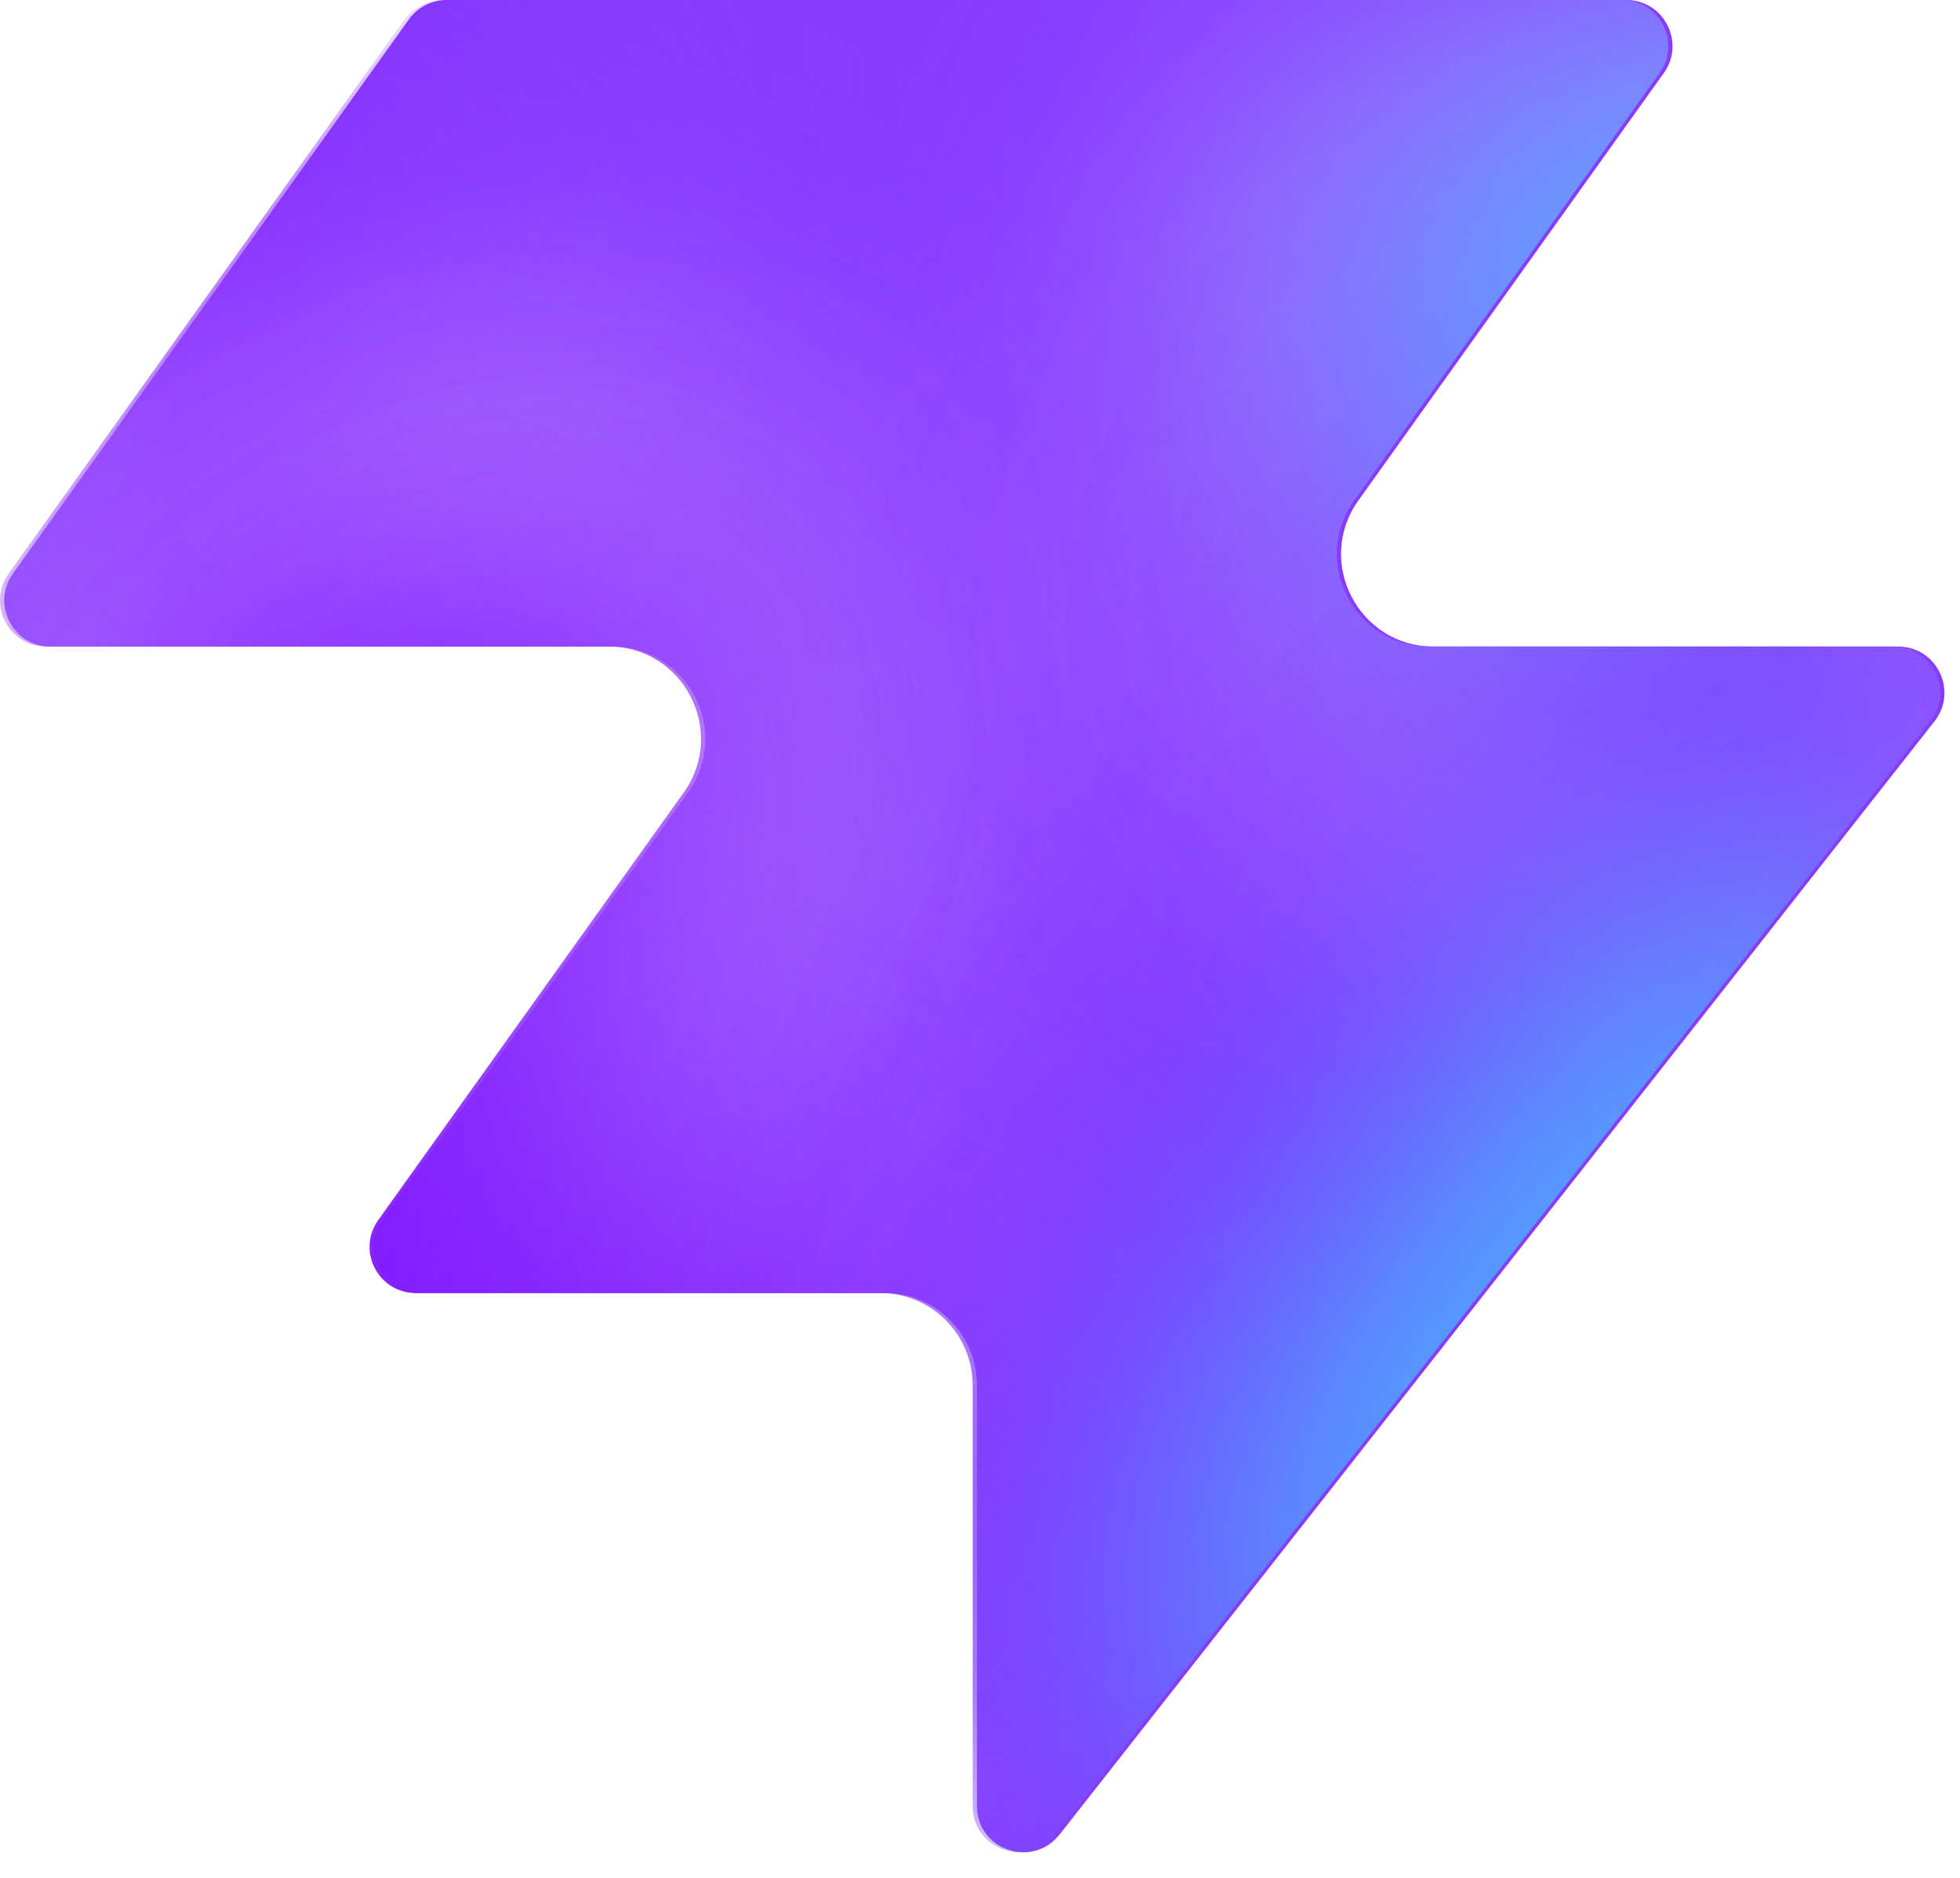
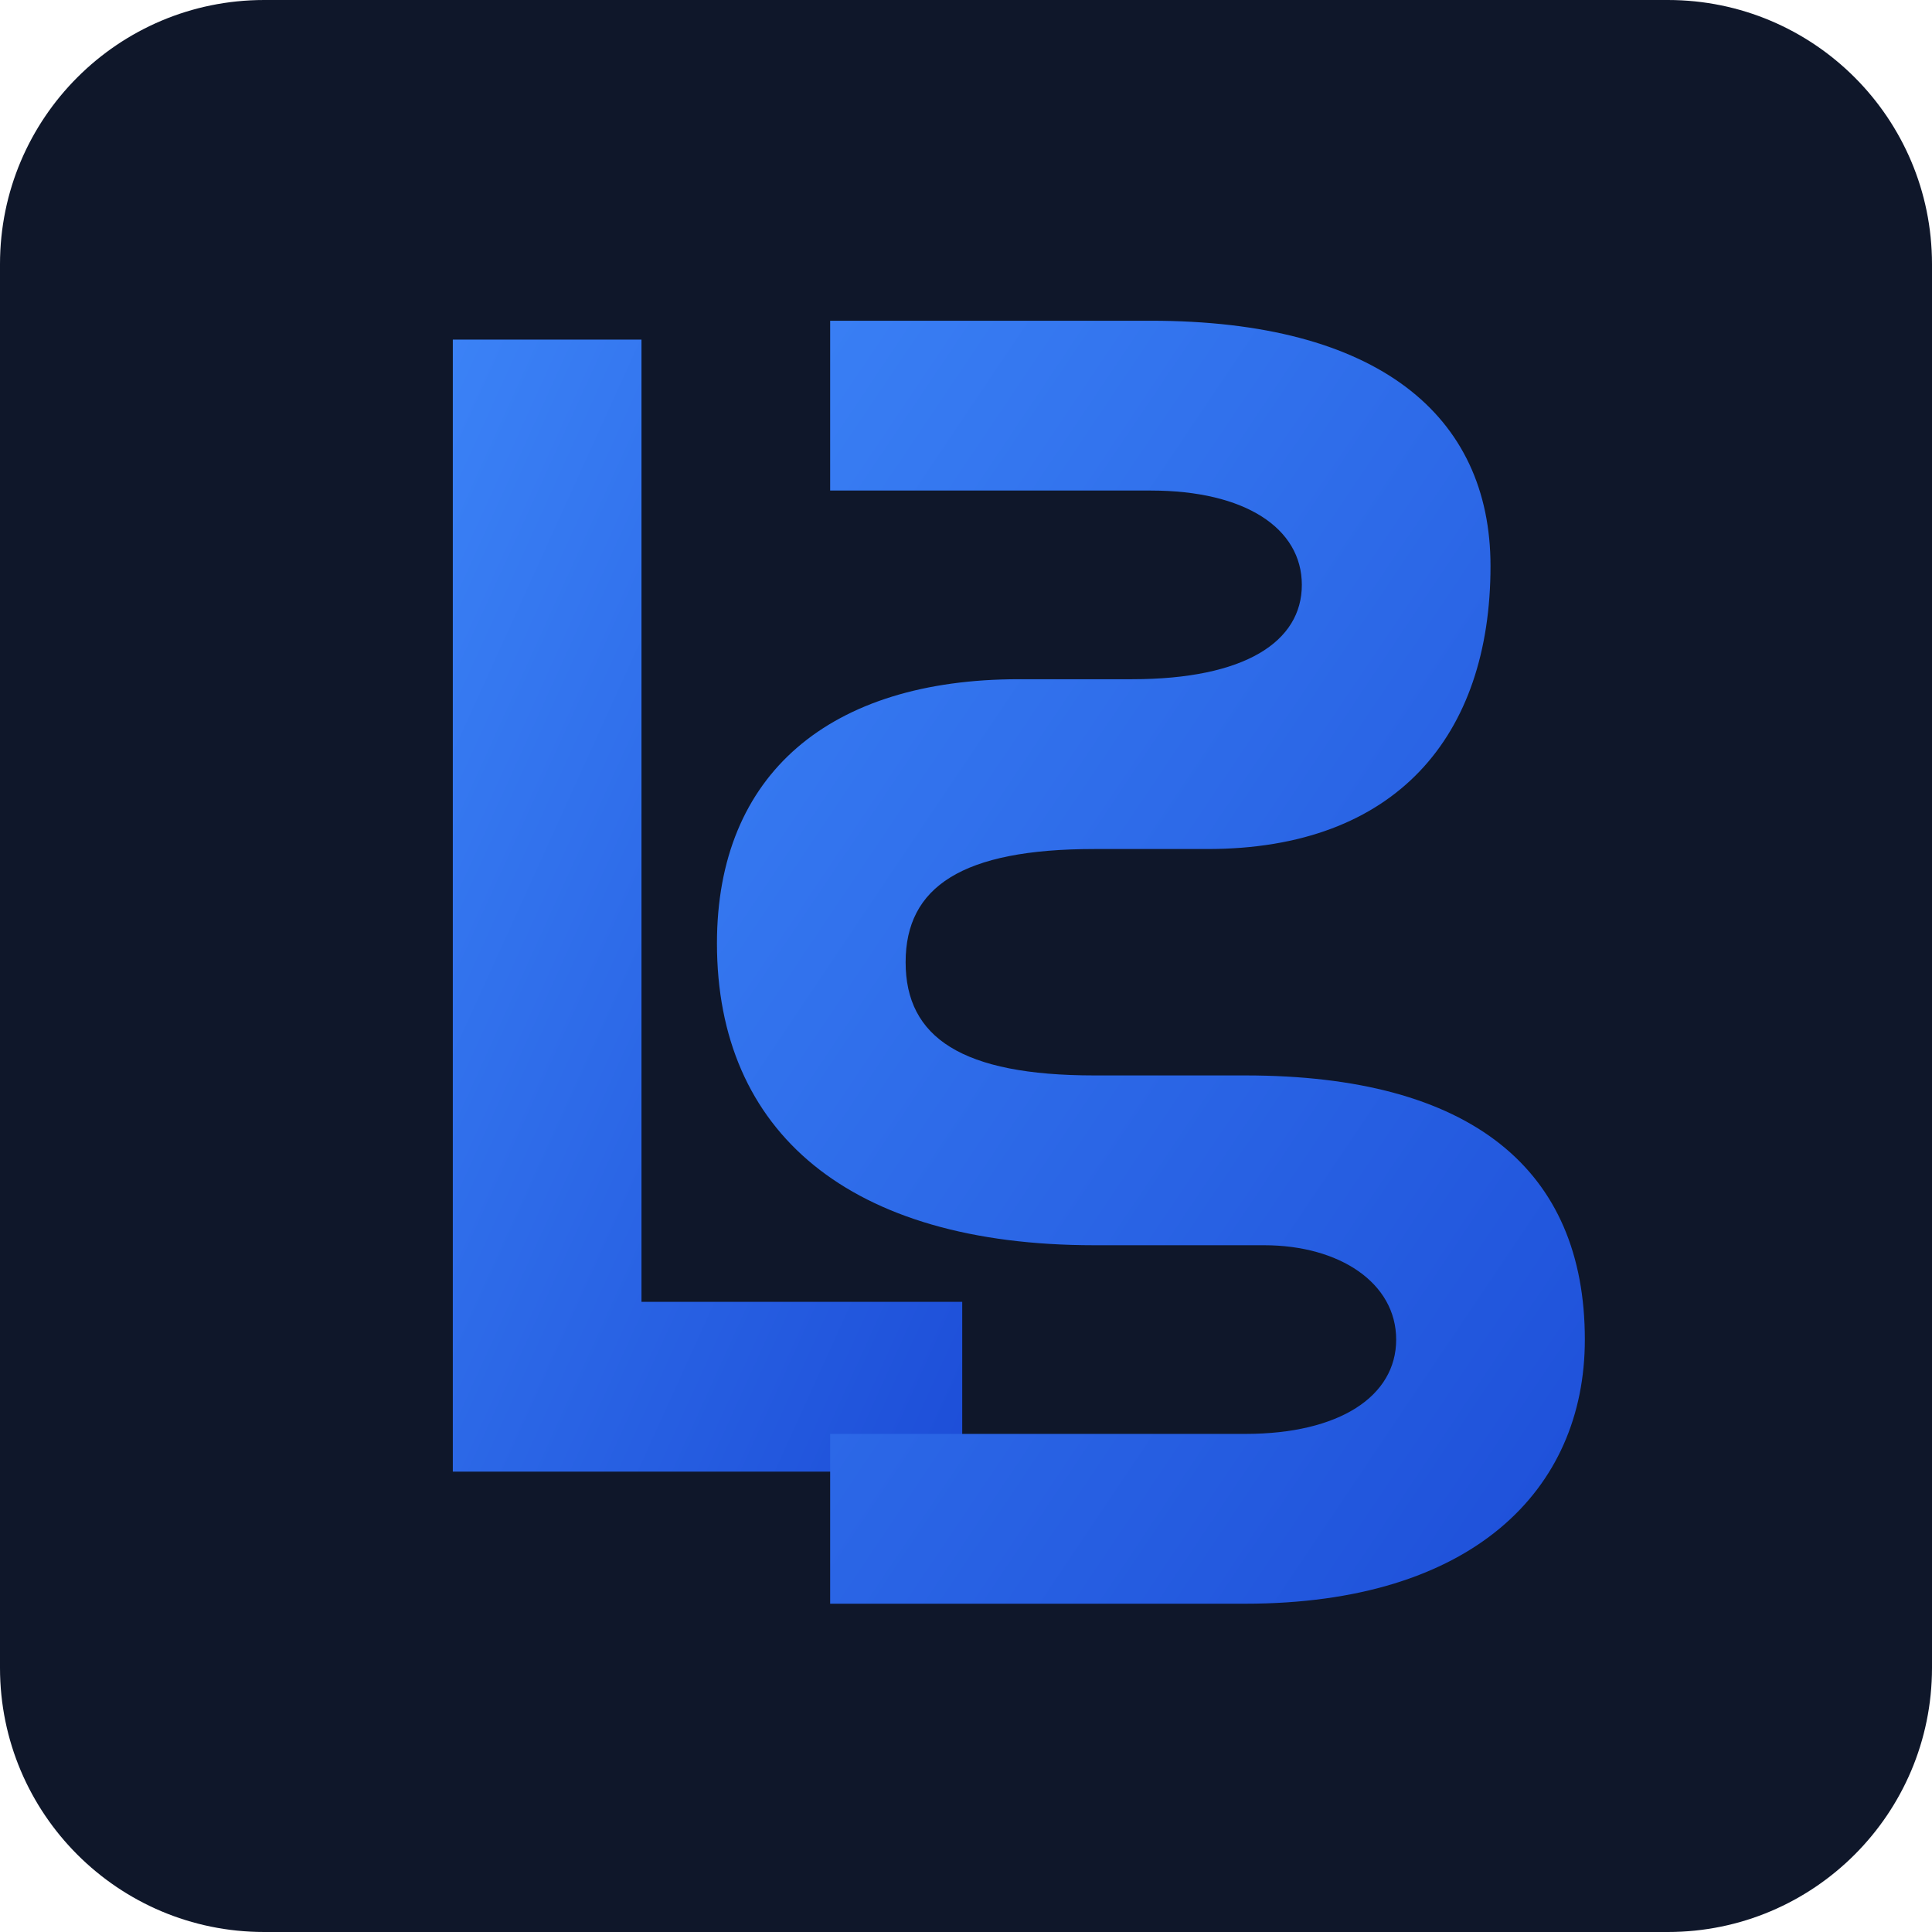
- <svg xmlns="http://www.w3.org/2000/svg" width="48" height="46" fill="none" viewBox="0 0 48 46">
-   <path fill="#863bff" d="M25.946 44.938c-.664.845-2.021.375-2.021-.698V33.937a2.26 2.26 0 0 0-2.262-2.262H10.287c-.92 0-1.456-1.04-.92-1.788l7.48-10.471c1.07-1.497 0-3.578-1.842-3.578H1.237c-.92 0-1.456-1.04-.92-1.788L10.013.474c.214-.297.556-.474.92-.474h28.894c.92 0 1.456 1.04.92 1.788l-7.48 10.471c-1.07 1.498 0 3.579 1.842 3.579h11.377c.943 0 1.473 1.088.89 1.83L25.947 44.94z" style="fill:#863bff;fill:color(display-p3 .525 .23 1);fill-opacity:1" />
-   <mask id="a" width="48" height="46" x="0" y="0" maskUnits="userSpaceOnUse" style="mask-type:alpha">
-     <path fill="#000" d="M25.842 44.938c-.664.844-2.021.375-2.021-.698V33.937a2.26 2.26 0 0 0-2.262-2.262H10.183c-.92 0-1.456-1.04-.92-1.788l7.48-10.471c1.07-1.498 0-3.579-1.842-3.579H1.133c-.92 0-1.456-1.04-.92-1.787L9.91.473c.214-.297.556-.474.92-.474h28.894c.92 0 1.456 1.04.92 1.788l-7.48 10.471c-1.07 1.498 0 3.578 1.842 3.578h11.377c.943 0 1.473 1.088.89 1.832L25.843 44.94z" style="fill:#000;fill-opacity:1" />
-   </mask>
-   <g mask="url(#a)">
-     <g filter="url(#b)">
-       <ellipse cx="5.508" cy="14.704" fill="#ede6ff" rx="5.508" ry="14.704" style="fill:#ede6ff;fill:color(display-p3 .927 .903 1);fill-opacity:1" transform="matrix(.00324 1 1 -.00324 -4.47 31.516)" />
-     </g>
-     <g filter="url(#c)">
-       <ellipse cx="10.399" cy="29.851" fill="#ede6ff" rx="10.399" ry="29.851" style="fill:#ede6ff;fill:color(display-p3 .927 .903 1);fill-opacity:1" transform="matrix(.00324 1 1 -.00324 -39.328 7.883)" />
-     </g>
-     <g filter="url(#d)">
-       <ellipse cx="5.508" cy="30.487" fill="#7e14ff" rx="5.508" ry="30.487" style="fill:#7e14ff;fill:color(display-p3 .492 .077 1);fill-opacity:1" transform="rotate(89.814 -25.913 -14.639)scale(1 -1)" />
-     </g>
-     <g filter="url(#e)">
-       <ellipse cx="5.508" cy="30.599" fill="#7e14ff" rx="5.508" ry="30.599" style="fill:#7e14ff;fill:color(display-p3 .492 .077 1);fill-opacity:1" transform="rotate(89.814 -32.644 -3.334)scale(1 -1)" />
-     </g>
-     <g filter="url(#f)">
-       <ellipse cx="5.508" cy="30.599" fill="#7e14ff" rx="5.508" ry="30.599" style="fill:#7e14ff;fill:color(display-p3 .492 .077 1);fill-opacity:1" transform="matrix(.00324 1 1 -.00324 -34.34 30.47)" />
-     </g>
-     <g filter="url(#g)">
-       <ellipse cx="14.072" cy="22.078" fill="#ede6ff" rx="14.072" ry="22.078" style="fill:#ede6ff;fill:color(display-p3 .927 .903 1);fill-opacity:1" transform="rotate(93.35 24.506 48.493)scale(-1 1)" />
-     </g>
-     <g filter="url(#h)">
-       <ellipse cx="3.47" cy="21.501" fill="#7e14ff" rx="3.47" ry="21.501" style="fill:#7e14ff;fill:color(display-p3 .492 .077 1);fill-opacity:1" transform="rotate(89.009 28.708 47.59)scale(-1 1)" />
-     </g>
-     <g filter="url(#i)">
-       <ellipse cx="3.47" cy="21.501" fill="#7e14ff" rx="3.47" ry="21.501" style="fill:#7e14ff;fill:color(display-p3 .492 .077 1);fill-opacity:1" transform="rotate(89.009 28.708 47.59)scale(-1 1)" />
-     </g>
-     <g filter="url(#j)">
-       <ellipse cx=".387" cy="8.972" fill="#7e14ff" rx="4.407" ry="29.108" style="fill:#7e14ff;fill:color(display-p3 .492 .077 1);fill-opacity:1" transform="rotate(39.51 .387 8.972)" />
-     </g>
-     <g filter="url(#k)">
-       <ellipse cx="47.523" cy="-6.092" fill="#7e14ff" rx="4.407" ry="29.108" style="fill:#7e14ff;fill:color(display-p3 .492 .077 1);fill-opacity:1" transform="rotate(37.892 47.523 -6.092)" />
-     </g>
-     <g filter="url(#l)">
-       <ellipse cx="41.412" cy="6.333" fill="#47bfff" rx="5.971" ry="9.665" style="fill:#47bfff;fill:color(display-p3 .28 .748 1);fill-opacity:1" transform="rotate(37.892 41.412 6.333)" />
-     </g>
-     <g filter="url(#m)">
-       <ellipse cx="-1.879" cy="38.332" fill="#7e14ff" rx="4.407" ry="29.108" style="fill:#7e14ff;fill:color(display-p3 .492 .077 1);fill-opacity:1" transform="rotate(37.892 -1.88 38.332)" />
-     </g>
-     <g filter="url(#n)">
-       <ellipse cx="-1.879" cy="38.332" fill="#7e14ff" rx="4.407" ry="29.108" style="fill:#7e14ff;fill:color(display-p3 .492 .077 1);fill-opacity:1" transform="rotate(37.892 -1.88 38.332)" />
-     </g>
-     <g filter="url(#o)">
-       <ellipse cx="35.651" cy="29.907" fill="#7e14ff" rx="4.407" ry="29.108" style="fill:#7e14ff;fill:color(display-p3 .492 .077 1);fill-opacity:1" transform="rotate(37.892 35.651 29.907)" />
-     </g>
-     <g filter="url(#p)">
-       <ellipse cx="38.418" cy="32.4" fill="#47bfff" rx="5.971" ry="15.297" style="fill:#47bfff;fill:color(display-p3 .28 .748 1);fill-opacity:1" transform="rotate(37.892 38.418 32.4)" />
-     </g>
-   </g>
+ <svg xmlns="http://www.w3.org/2000/svg" width="512" height="512" viewBox="0 0 512 512">
  <defs>
-     <filter id="b" width="60.045" height="41.654" x="-19.77" y="16.149" color-interpolation-filters="sRGB" filterUnits="userSpaceOnUse">
-       <feFlood flood-opacity="0" result="BackgroundImageFix" />
-       <feBlend in="SourceGraphic" in2="BackgroundImageFix" result="shape" />
-       <feGaussianBlur result="effect1_foregroundBlur_2002_17158" stdDeviation="7.659" />
-     </filter>
-     <filter id="c" width="90.34" height="51.437" x="-54.613" y="-7.533" color-interpolation-filters="sRGB" filterUnits="userSpaceOnUse">
-       <feFlood flood-opacity="0" result="BackgroundImageFix" />
-       <feBlend in="SourceGraphic" in2="BackgroundImageFix" result="shape" />
-       <feGaussianBlur result="effect1_foregroundBlur_2002_17158" stdDeviation="7.659" />
-     </filter>
-     <filter id="d" width="79.355" height="29.4" x="-49.64" y="2.03" color-interpolation-filters="sRGB" filterUnits="userSpaceOnUse">
-       <feFlood flood-opacity="0" result="BackgroundImageFix" />
-       <feBlend in="SourceGraphic" in2="BackgroundImageFix" result="shape" />
-       <feGaussianBlur result="effect1_foregroundBlur_2002_17158" stdDeviation="4.596" />
-     </filter>
-     <filter id="e" width="79.579" height="29.4" x="-45.045" y="20.029" color-interpolation-filters="sRGB" filterUnits="userSpaceOnUse">
-       <feFlood flood-opacity="0" result="BackgroundImageFix" />
-       <feBlend in="SourceGraphic" in2="BackgroundImageFix" result="shape" />
-       <feGaussianBlur result="effect1_foregroundBlur_2002_17158" stdDeviation="4.596" />
-     </filter>
-     <filter id="f" width="79.579" height="29.4" x="-43.513" y="21.178" color-interpolation-filters="sRGB" filterUnits="userSpaceOnUse">
-       <feFlood flood-opacity="0" result="BackgroundImageFix" />
-       <feBlend in="SourceGraphic" in2="BackgroundImageFix" result="shape" />
-       <feGaussianBlur result="effect1_foregroundBlur_2002_17158" stdDeviation="4.596" />
-     </filter>
-     <filter id="g" width="74.749" height="58.852" x="15.756" y="-17.901" color-interpolation-filters="sRGB" filterUnits="userSpaceOnUse">
-       <feFlood flood-opacity="0" result="BackgroundImageFix" />
-       <feBlend in="SourceGraphic" in2="BackgroundImageFix" result="shape" />
-       <feGaussianBlur result="effect1_foregroundBlur_2002_17158" stdDeviation="7.659" />
-     </filter>
-     <filter id="h" width="61.377" height="25.362" x="23.548" y="2.284" color-interpolation-filters="sRGB" filterUnits="userSpaceOnUse">
-       <feFlood flood-opacity="0" result="BackgroundImageFix" />
-       <feBlend in="SourceGraphic" in2="BackgroundImageFix" result="shape" />
-       <feGaussianBlur result="effect1_foregroundBlur_2002_17158" stdDeviation="4.596" />
-     </filter>
-     <filter id="i" width="61.377" height="25.362" x="23.548" y="2.284" color-interpolation-filters="sRGB" filterUnits="userSpaceOnUse">
-       <feFlood flood-opacity="0" result="BackgroundImageFix" />
-       <feBlend in="SourceGraphic" in2="BackgroundImageFix" result="shape" />
-       <feGaussianBlur result="effect1_foregroundBlur_2002_17158" stdDeviation="4.596" />
-     </filter>
-     <filter id="j" width="56.045" height="63.649" x="-27.636" y="-22.853" color-interpolation-filters="sRGB" filterUnits="userSpaceOnUse">
-       <feFlood flood-opacity="0" result="BackgroundImageFix" />
-       <feBlend in="SourceGraphic" in2="BackgroundImageFix" result="shape" />
-       <feGaussianBlur result="effect1_foregroundBlur_2002_17158" stdDeviation="4.596" />
-     </filter>
-     <filter id="k" width="54.814" height="64.646" x="20.116" y="-38.415" color-interpolation-filters="sRGB" filterUnits="userSpaceOnUse">
-       <feFlood flood-opacity="0" result="BackgroundImageFix" />
-       <feBlend in="SourceGraphic" in2="BackgroundImageFix" result="shape" />
-       <feGaussianBlur result="effect1_foregroundBlur_2002_17158" stdDeviation="4.596" />
-     </filter>
-     <filter id="l" width="33.541" height="35.313" x="24.641" y="-11.323" color-interpolation-filters="sRGB" filterUnits="userSpaceOnUse">
-       <feFlood flood-opacity="0" result="BackgroundImageFix" />
-       <feBlend in="SourceGraphic" in2="BackgroundImageFix" result="shape" />
-       <feGaussianBlur result="effect1_foregroundBlur_2002_17158" stdDeviation="4.596" />
-     </filter>
-     <filter id="m" width="54.814" height="64.646" x="-29.286" y="6.009" color-interpolation-filters="sRGB" filterUnits="userSpaceOnUse">
-       <feFlood flood-opacity="0" result="BackgroundImageFix" />
-       <feBlend in="SourceGraphic" in2="BackgroundImageFix" result="shape" />
-       <feGaussianBlur result="effect1_foregroundBlur_2002_17158" stdDeviation="4.596" />
-     </filter>
-     <filter id="n" width="54.814" height="64.646" x="-29.286" y="6.009" color-interpolation-filters="sRGB" filterUnits="userSpaceOnUse">
-       <feFlood flood-opacity="0" result="BackgroundImageFix" />
-       <feBlend in="SourceGraphic" in2="BackgroundImageFix" result="shape" />
-       <feGaussianBlur result="effect1_foregroundBlur_2002_17158" stdDeviation="4.596" />
-     </filter>
-     <filter id="o" width="54.814" height="64.646" x="8.244" y="-2.416" color-interpolation-filters="sRGB" filterUnits="userSpaceOnUse">
-       <feFlood flood-opacity="0" result="BackgroundImageFix" />
-       <feBlend in="SourceGraphic" in2="BackgroundImageFix" result="shape" />
-       <feGaussianBlur result="effect1_foregroundBlur_2002_17158" stdDeviation="4.596" />
-     </filter>
-     <filter id="p" width="39.409" height="43.623" x="18.713" y="10.588" color-interpolation-filters="sRGB" filterUnits="userSpaceOnUse">
-       <feFlood flood-opacity="0" result="BackgroundImageFix" />
-       <feBlend in="SourceGraphic" in2="BackgroundImageFix" result="shape" />
-       <feGaussianBlur result="effect1_foregroundBlur_2002_17158" stdDeviation="4.596" />
-     </filter>
+     <linearGradient id="grad" x1="0%" y1="0%" x2="100%" y2="100%">
+       <stop offset="0%" stop-color="#3B82F6" />
+       <stop offset="100%" stop-color="#1D4ED8" />
+     </linearGradient>
  </defs>
+   <rect width="512" height="512" rx="70" fill="#0F172A" />
+   <path d="M120 90        V390        H255        V345        H170        V90        Z" fill="url(#grad)" />
+   <path d="M395 150        C395 110 365 85 305 85        H220        V130        H305        C330 130 345 140 345 155        C345 170 330 180 300 180        H270        C220 180 190 205 190 250        C190 300 225 330 290 330        H335        C355 330 370 340 370 355        C370 370 355 380 330 380        H220        V425        H330        C390 425 420 395 420 355        C420 310 390 285 330 285        H290        C255 285 240 275 240 255        C240 235 255 225 290 225        H320        C370 225 395 195 395 150        Z" fill="url(#grad)" />
</svg>
